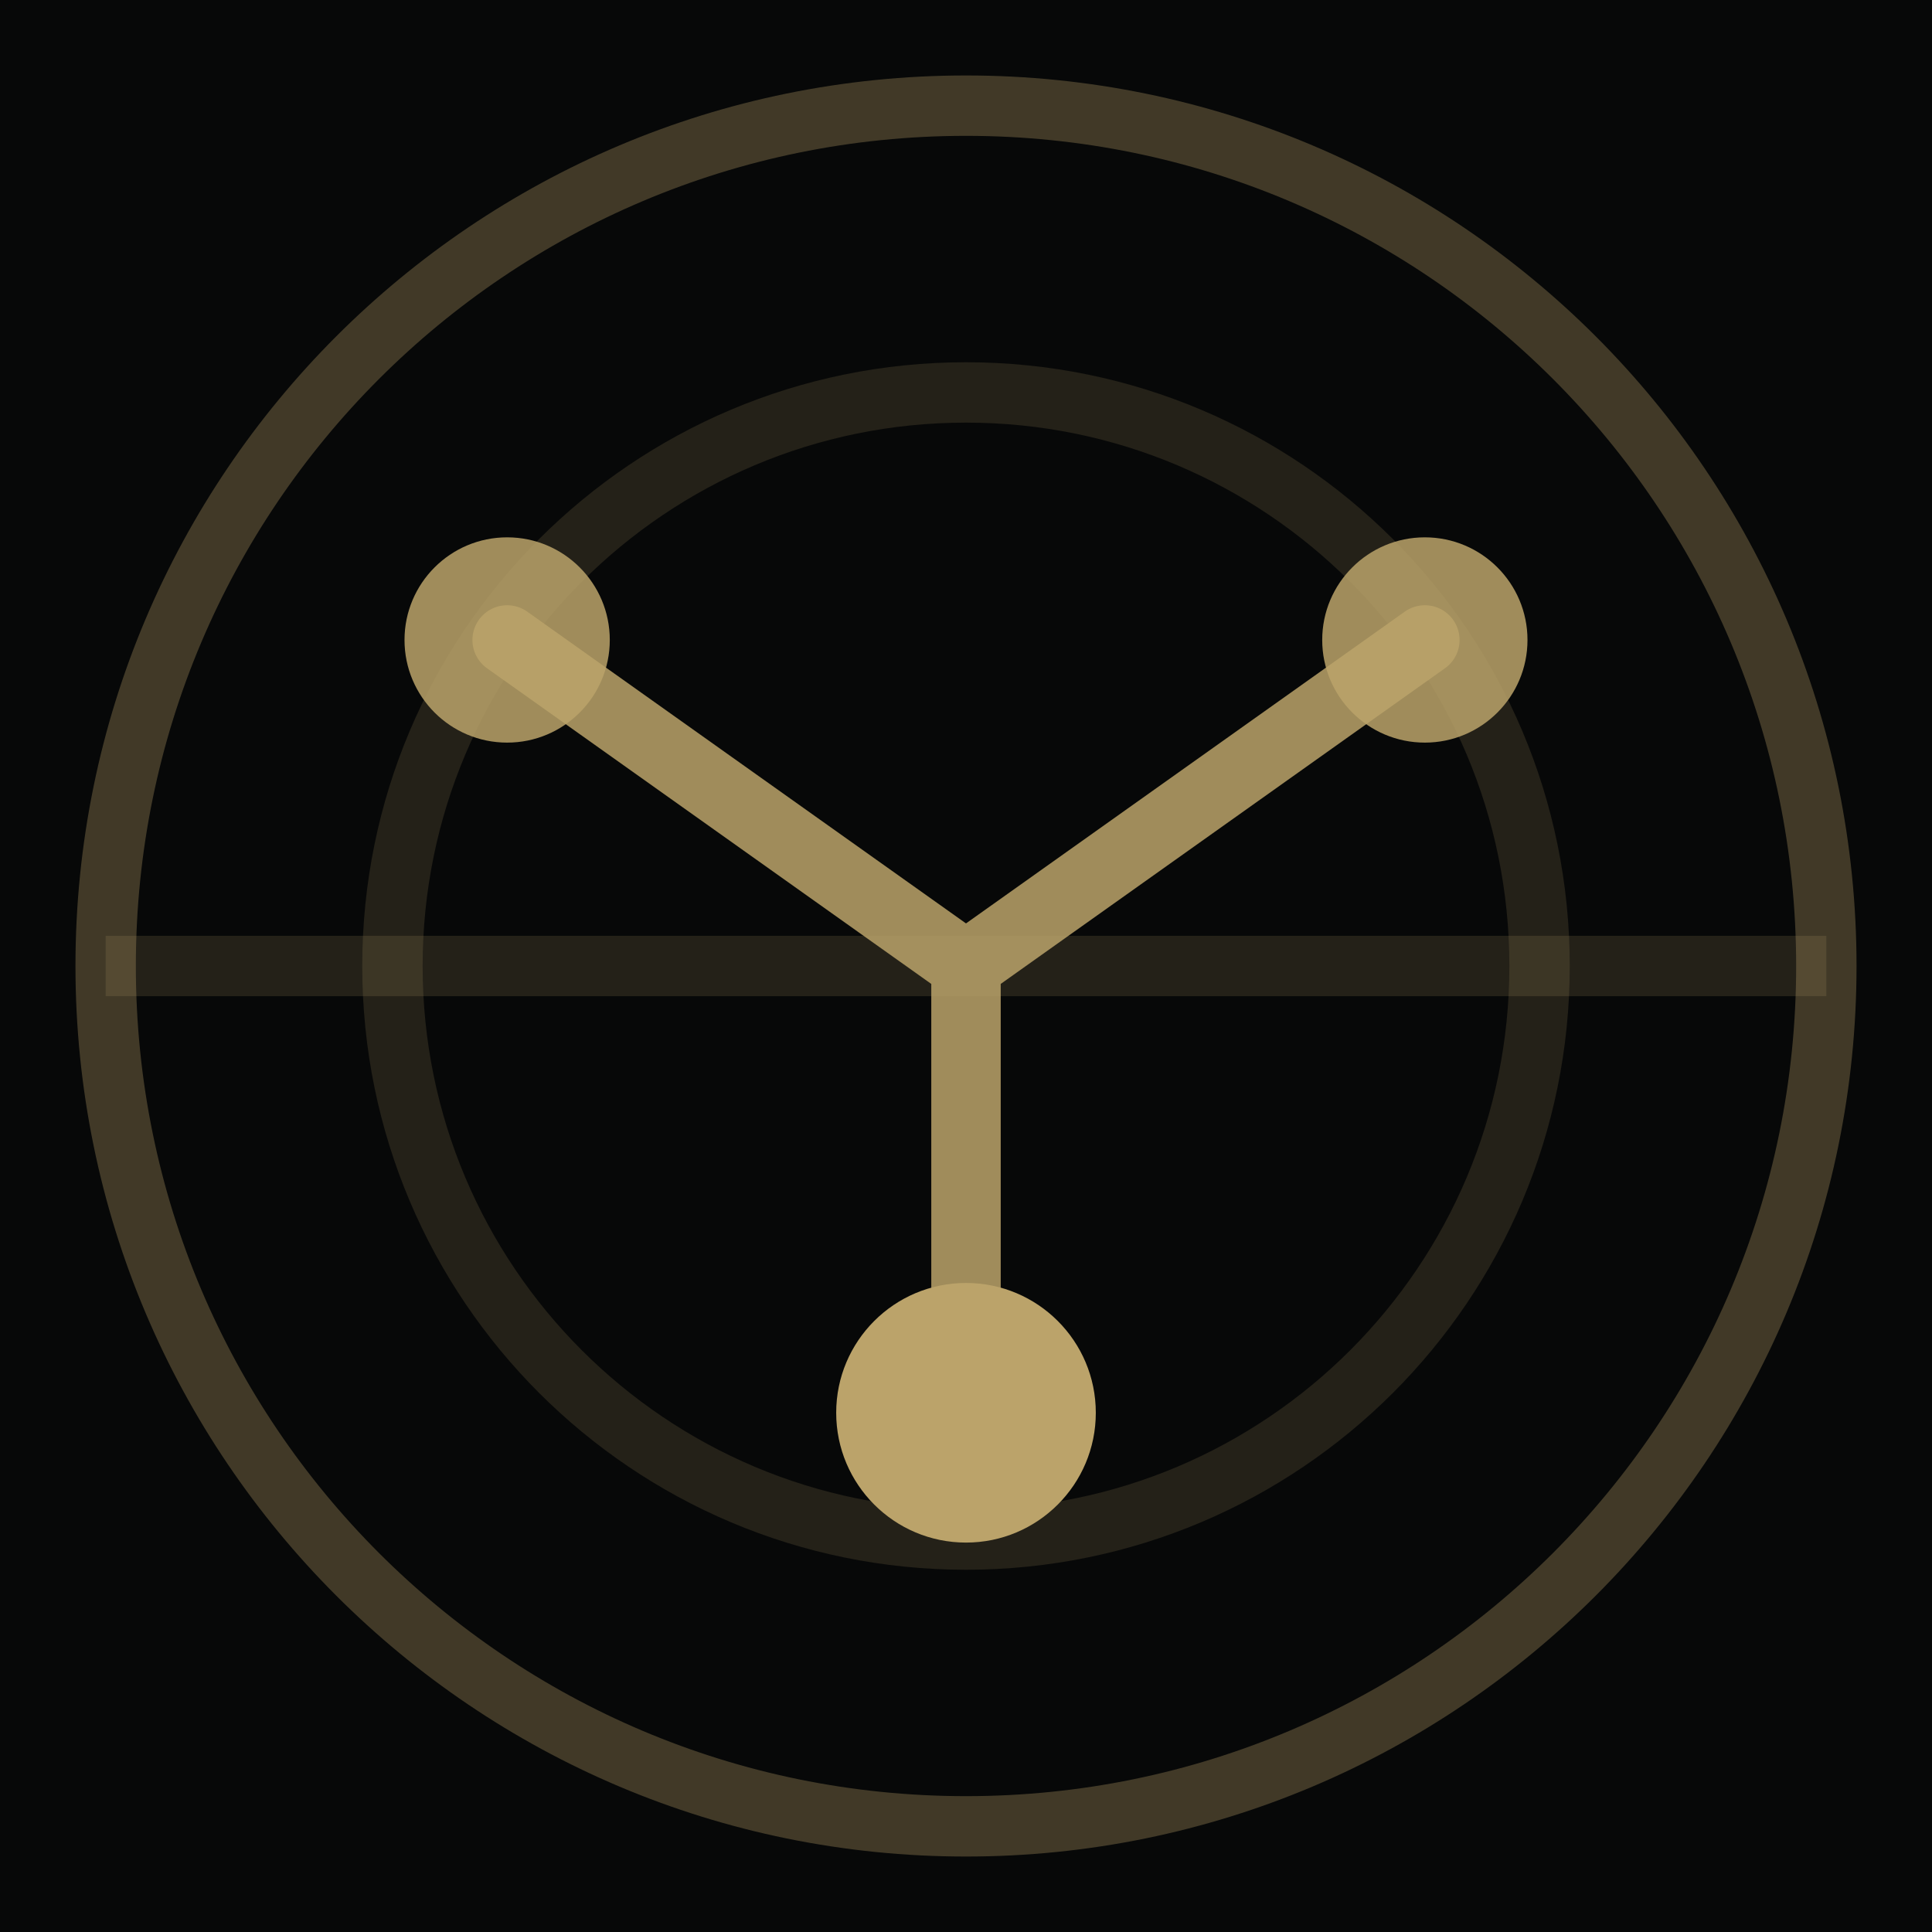
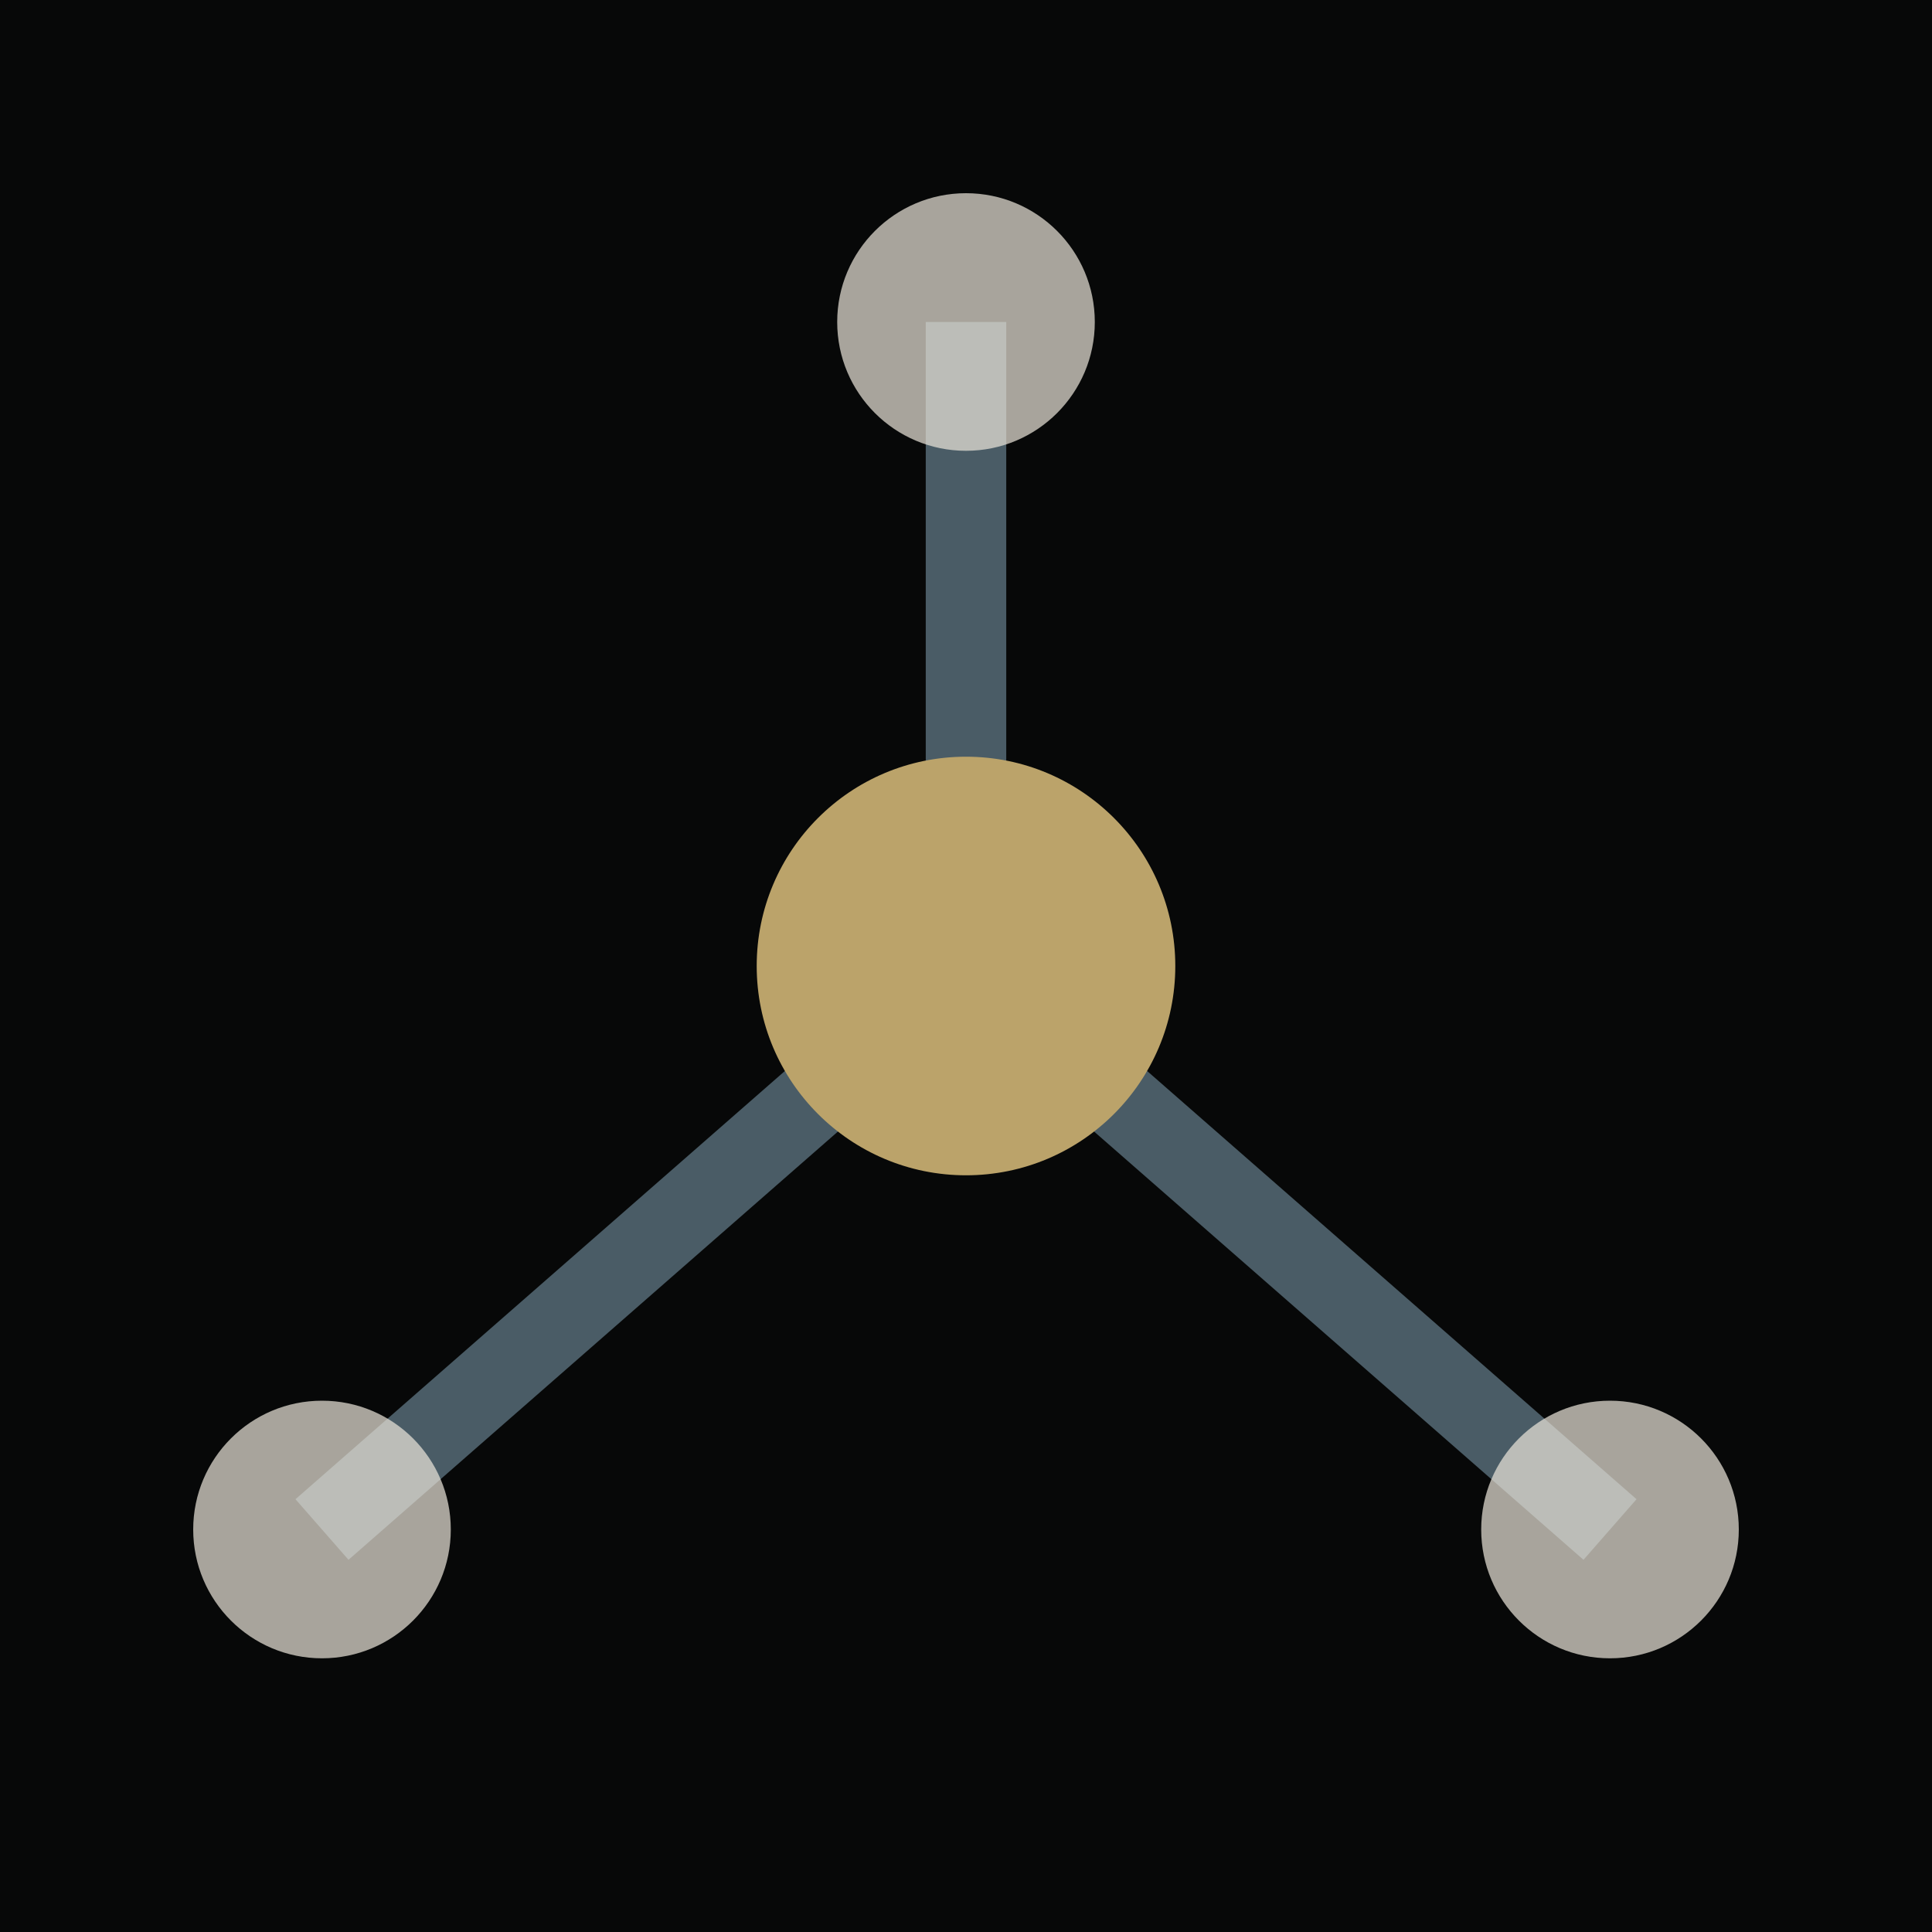
- <svg xmlns="http://www.w3.org/2000/svg" viewBox="0 0 32 32" width="32" height="32">
-   <rect width="32" height="32" fill="#070808" />
-   <g stroke="#bba36a" fill="#bba36a">
-     <circle cx="16" cy="16" r="14.25" fill="none" stroke-opacity="0.32" />
-     <circle cx="16" cy="16" r="9.5" fill="none" stroke-opacity="0.16" />
-     <path d="M1.75 16H30.25" stroke-opacity="0.16" />
-     <path d="M8.4 10.6 16 16m7.6-5.4L16 16m0 0v6.9" fill="none" stroke-opacity="0.85" stroke-width="1.15" stroke-linecap="round" />
-     <circle cx="8.4" cy="10.6" r="1.7" stroke="none" fill-opacity="0.85" />
-     <circle cx="23.6" cy="10.6" r="1.7" stroke="none" fill-opacity="0.85" />
-     <circle cx="16" cy="23.4" r="2.15" stroke="none" />
-   </g>
+ <svg xmlns="http://www.w3.org/2000/svg" viewBox="0 0 24 24" width="24" height="24">
+   <rect width="24" height="24" fill="#070808" />
+   <line x1="12" y1="12" x2="4" y2="19" stroke="#4a5c66" stroke-width="1" />
+   <line x1="12" y1="12" x2="20" y2="19" stroke="#4a5c66" stroke-width="1" />
+   <line x1="12" y1="12" x2="12" y2="4" stroke="#4a5c66" stroke-width="1" />
+   <circle cx="4" cy="19" r="1.6" fill="#ece7dc" opacity="0.7" />
+   <circle cx="20" cy="19" r="1.6" fill="#ece7dc" opacity="0.7" />
+   <circle cx="12" cy="4" r="1.6" fill="#ece7dc" opacity="0.7" />
+   <circle cx="12" cy="12" r="2.6" fill="#bba36a" />
</svg>
